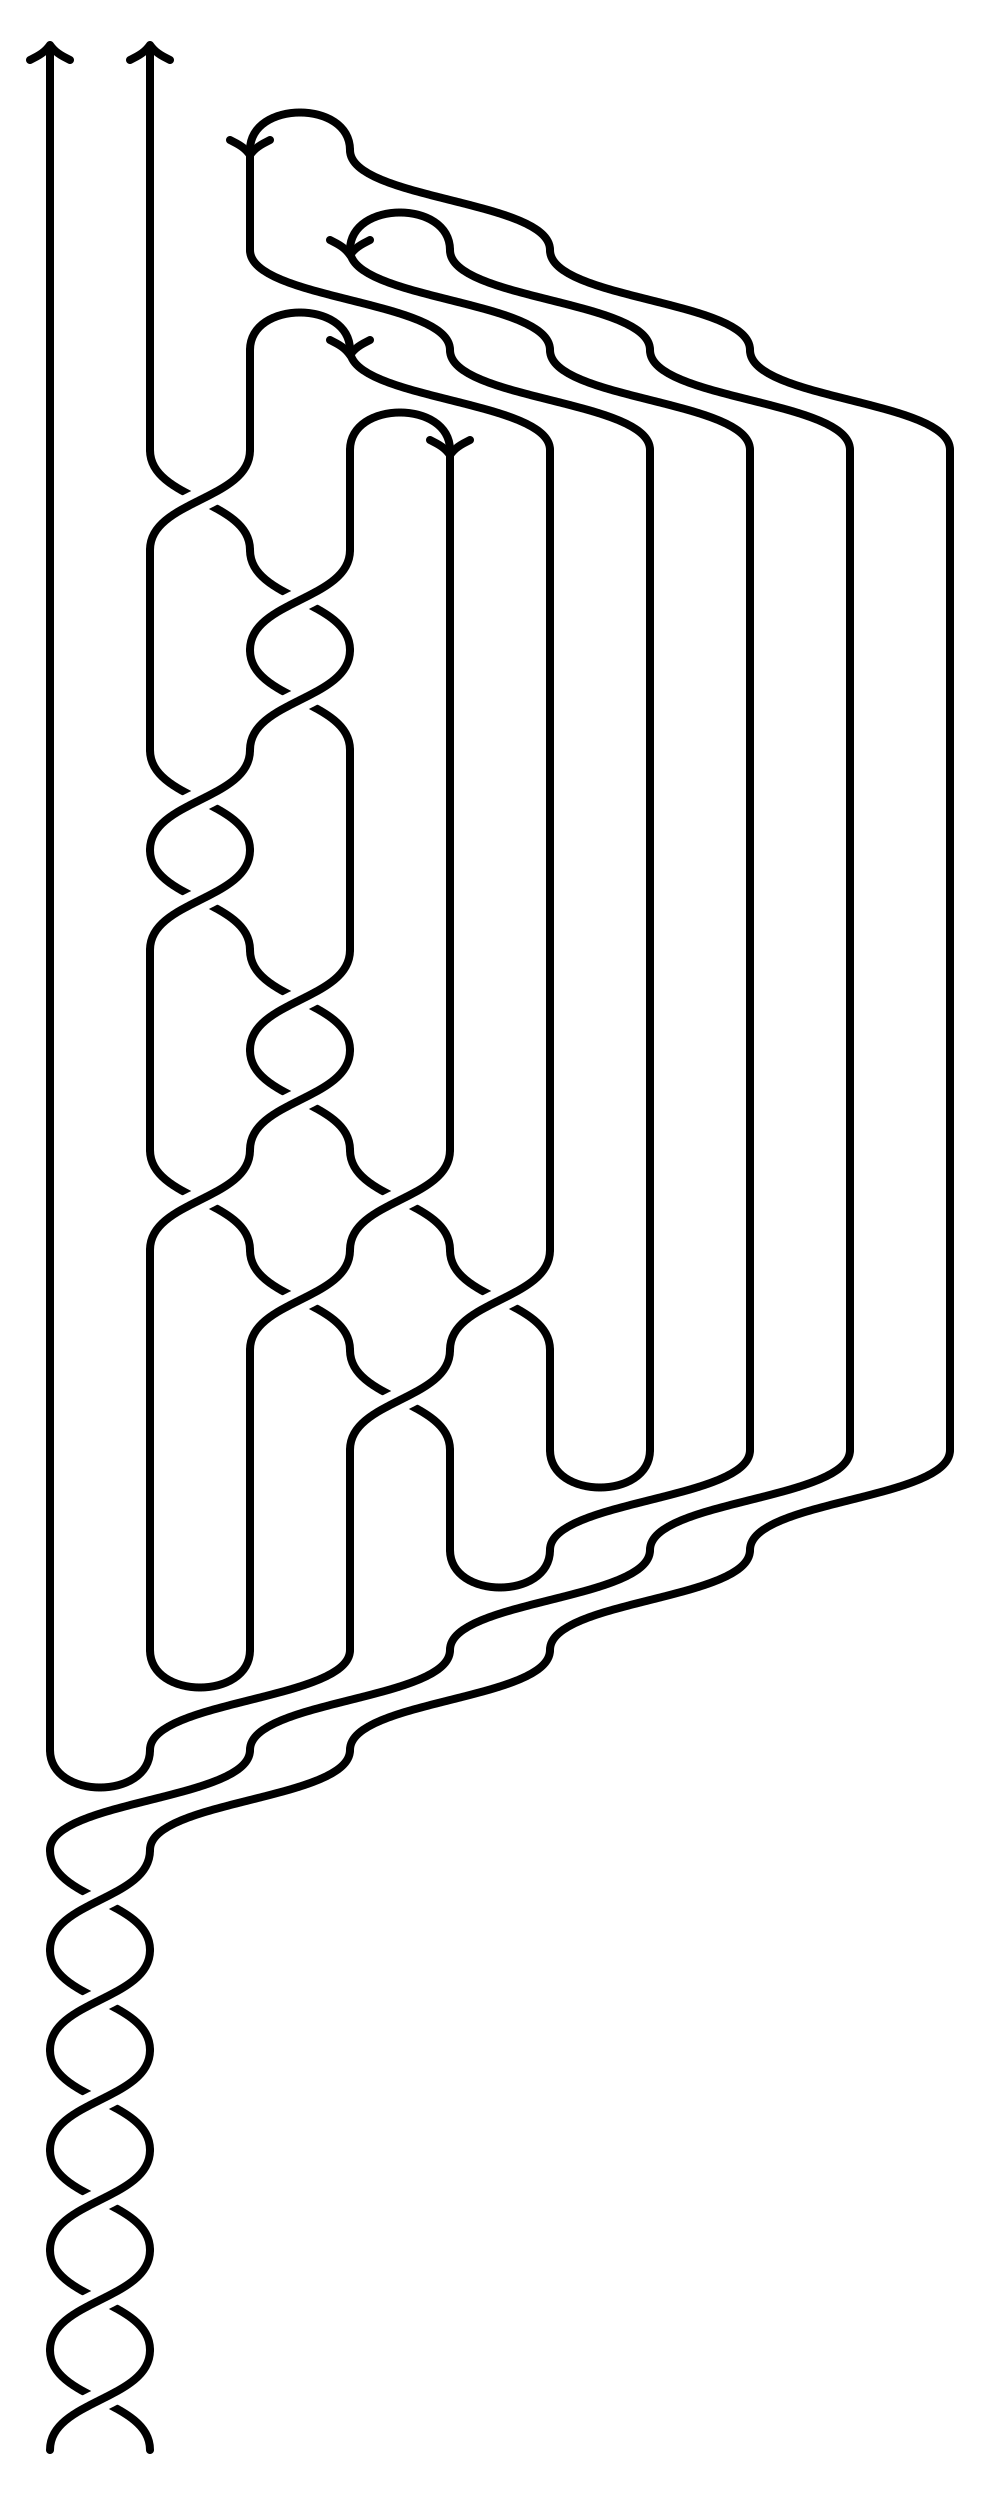
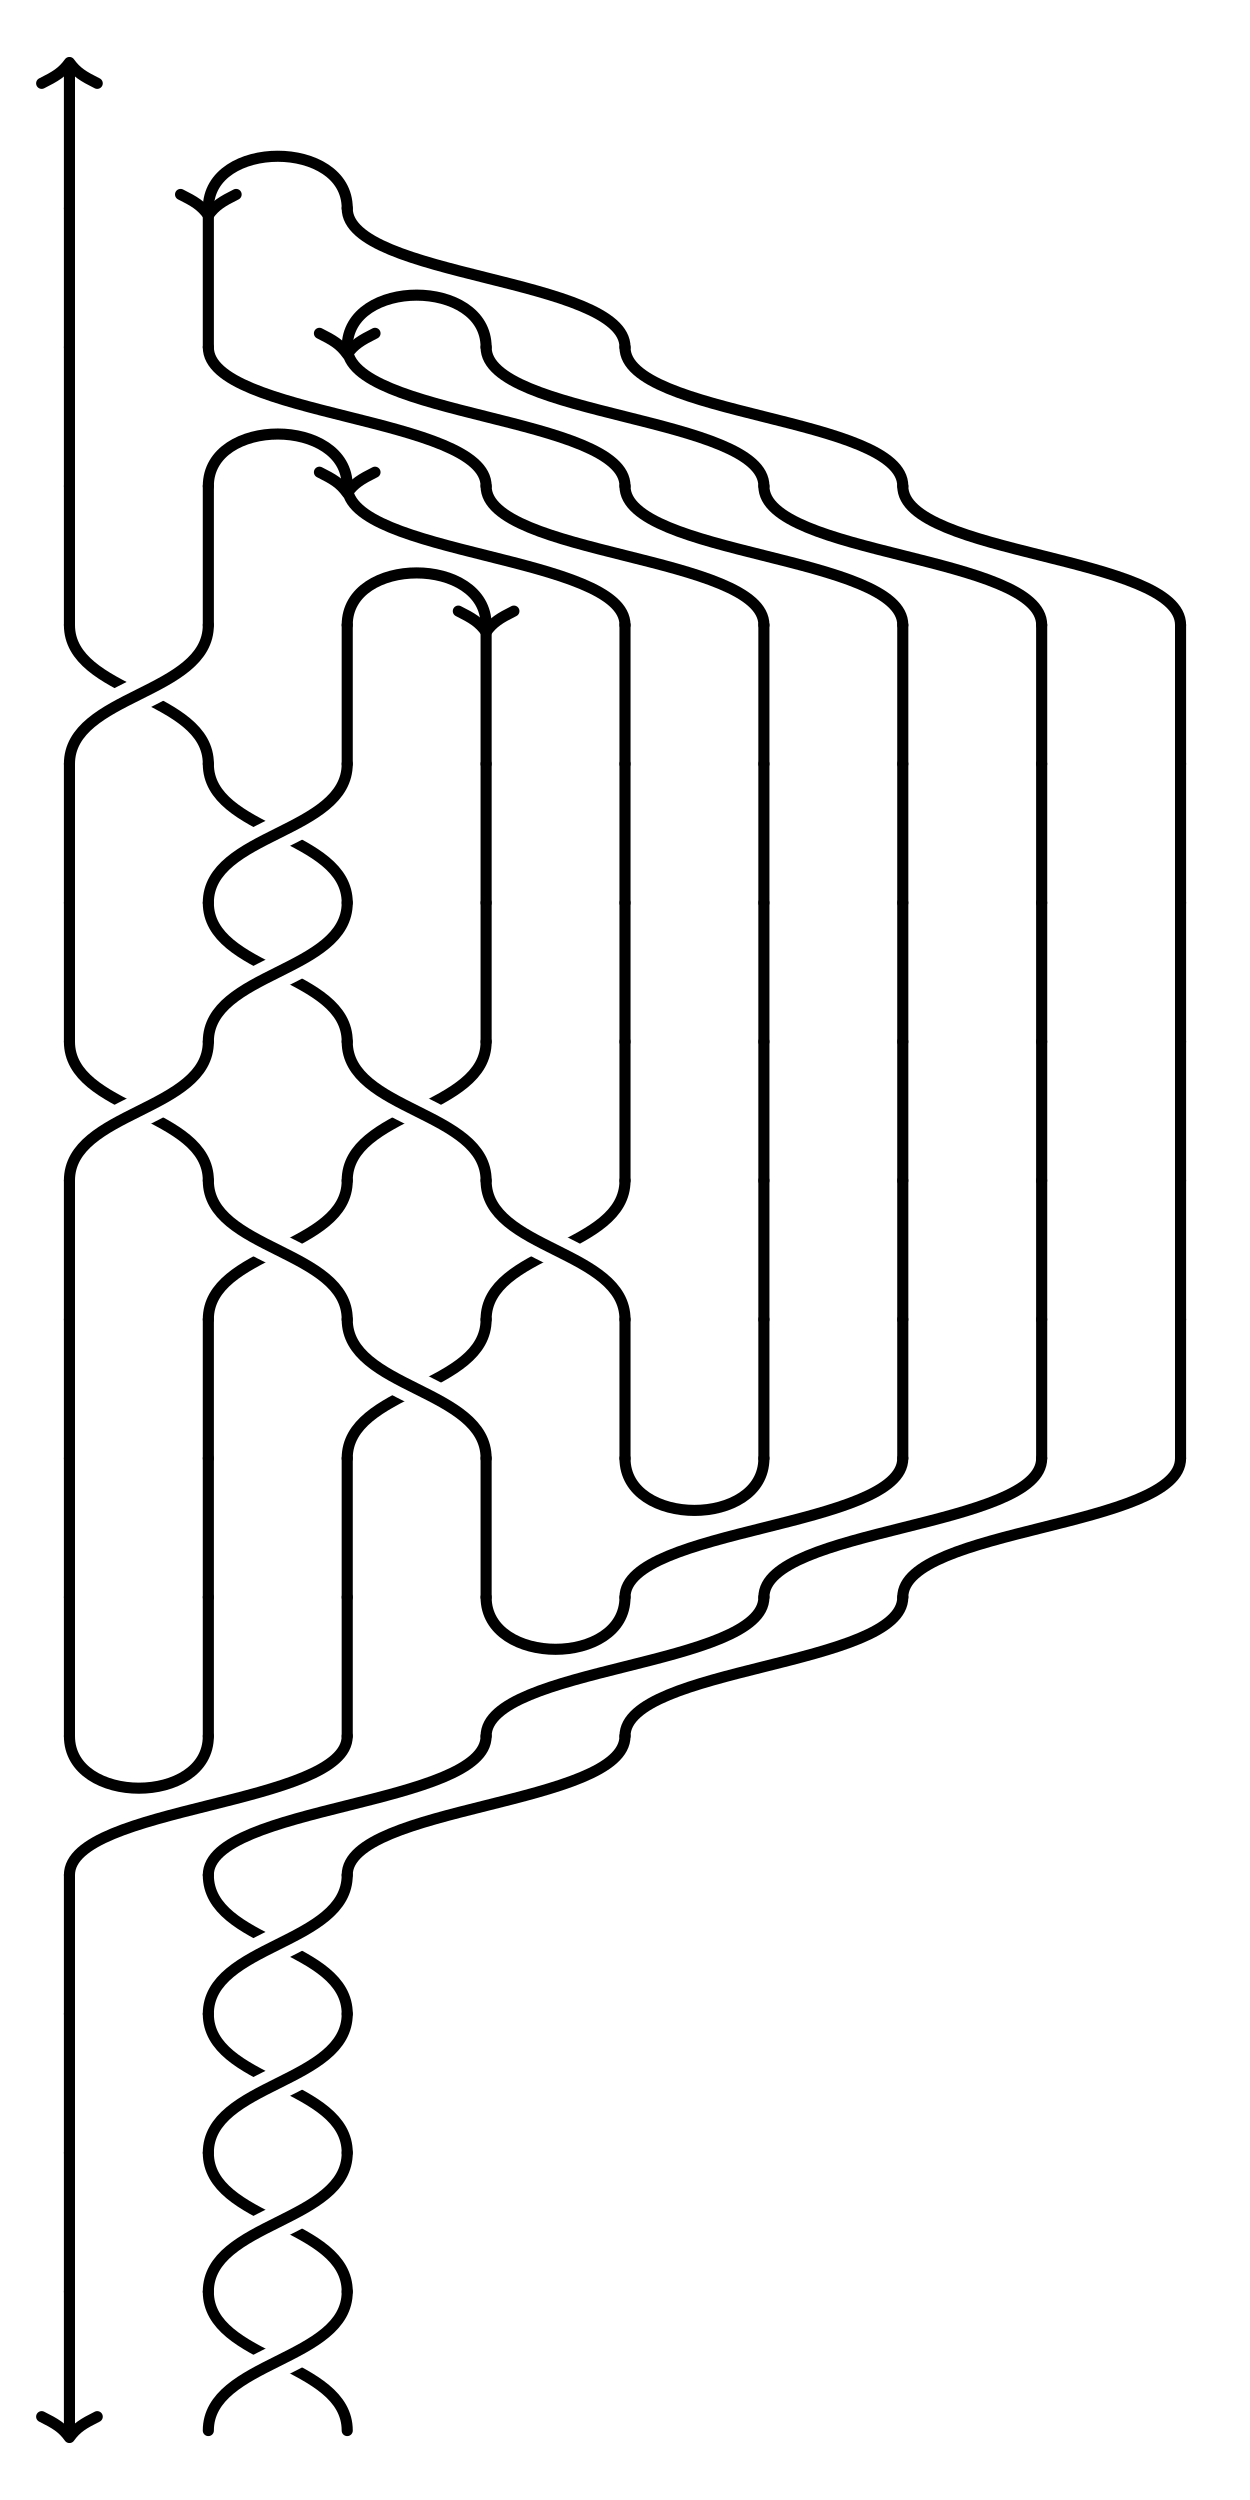
- <svg xmlns="http://www.w3.org/2000/svg" height="2500" width="1000">
+ <svg xmlns="http://www.w3.org/2000/svg" height="1800" width="900">
  <rect x="0" y="0" width="100%" height="100%" style="fill:white" />
-   <path d="M 250 150 C 250 100, 350 100 350, 150" stroke="black" fill="none" stroke-width="8" stroke-linecap="round" />
+   <path d="M 150 150 C 150 100, 250 100 250, 150" stroke="black" fill="none" stroke-width="8" stroke-linecap="round" />
  <path d="M 50 50 C 50 100, 50 100 50, 150" stroke="black" fill="none" stroke-width="8" stroke-linecap="round" />
-   <path d="M 150 50 C 150 100, 150 100 150, 150" stroke="black" fill="none" stroke-width="8" stroke-linecap="round" />
-   <path d="M 350 250 C 350 200, 450 200 450, 250" stroke="black" fill="none" stroke-width="8" stroke-linecap="round" />
+   <path d="M 250 250 C 250 200, 350 200 350, 250" stroke="black" fill="none" stroke-width="8" stroke-linecap="round" />
  <path d="M 50 150 C 50 200, 50 200 50, 250" stroke="black" fill="none" stroke-width="8" stroke-linecap="round" />
  <path d="M 150 150 C 150 200, 150 200 150, 250" stroke="black" fill="none" stroke-width="8" stroke-linecap="round" />
-   <path d="M 250 150 C 250 200, 250 200 250, 250" stroke="black" fill="none" stroke-width="8" stroke-linecap="round" />
-   <path d="M 350 150 C 350 200, 550 200 550, 250" stroke="black" fill="none" stroke-width="8" stroke-linecap="round" />
-   <path d="M 250 350 C 250 300, 350 300 350, 350" stroke="black" fill="none" stroke-width="8" stroke-linecap="round" />
+   <path d="M 250 150 C 250 200, 450 200 450, 250" stroke="black" fill="none" stroke-width="8" stroke-linecap="round" />
+   <path d="M 150 350 C 150 300, 250 300 250, 350" stroke="black" fill="none" stroke-width="8" stroke-linecap="round" />
  <path d="M 50 250 C 50 300, 50 300 50, 350" stroke="black" fill="none" stroke-width="8" stroke-linecap="round" />
-   <path d="M 150 250 C 150 300, 150 300 150, 350" stroke="black" fill="none" stroke-width="8" stroke-linecap="round" />
+   <path d="M 150 250 C 150 300, 350 300 350, 350" stroke="black" fill="none" stroke-width="8" stroke-linecap="round" />
  <path d="M 250 250 C 250 300, 450 300 450, 350" stroke="black" fill="none" stroke-width="8" stroke-linecap="round" />
  <path d="M 350 250 C 350 300, 550 300 550, 350" stroke="black" fill="none" stroke-width="8" stroke-linecap="round" />
  <path d="M 450 250 C 450 300, 650 300 650, 350" stroke="black" fill="none" stroke-width="8" stroke-linecap="round" />
-   <path d="M 550 250 C 550 300, 750 300 750, 350" stroke="black" fill="none" stroke-width="8" stroke-linecap="round" />
-   <path d="M 350 450 C 350 400, 450 400 450, 450" stroke="black" fill="none" stroke-width="8" stroke-linecap="round" />
+   <path d="M 250 450 C 250 400, 350 400 350, 450" stroke="black" fill="none" stroke-width="8" stroke-linecap="round" />
  <path d="M 50 350 C 50 400, 50 400 50, 450" stroke="black" fill="none" stroke-width="8" stroke-linecap="round" />
  <path d="M 150 350 C 150 400, 150 400 150, 450" stroke="black" fill="none" stroke-width="8" stroke-linecap="round" />
-   <path d="M 250 350 C 250 400, 250 400 250, 450" stroke="black" fill="none" stroke-width="8" stroke-linecap="round" />
+   <path d="M 250 350 C 250 400, 450 400 450, 450" stroke="black" fill="none" stroke-width="8" stroke-linecap="round" />
  <path d="M 350 350 C 350 400, 550 400 550, 450" stroke="black" fill="none" stroke-width="8" stroke-linecap="round" />
  <path d="M 450 350 C 450 400, 650 400 650, 450" stroke="black" fill="none" stroke-width="8" stroke-linecap="round" />
  <path d="M 550 350 C 550 400, 750 400 750, 450" stroke="black" fill="none" stroke-width="8" stroke-linecap="round" />
  <path d="M 650 350 C 650 400, 850 400 850, 450" stroke="black" fill="none" stroke-width="8" stroke-linecap="round" />
-   <path d="M 750 350 C 750 400, 950 400 950, 450" stroke="black" fill="none" stroke-width="8" stroke-linecap="round" />
-   <mask id="mask-1-5">
+   <mask id="mask-0-5">
    <rect height="100%" width="100%" fill="white" />
-     <path d="M 150 550 C 150 500, 250 500 250, 450" stroke="black" fill="none" stroke-width="24" />
+     <path d="M 50 550 C 50 500, 150 500 150, 450" stroke="black" fill="none" stroke-width="24" />
  </mask>
-   <path d="M 250 550 C 250 500, 150 500 150, 450" stroke="black" fill="none" stroke-width="8" stroke-linecap="round" mask="url(#mask-1-5)" />
-   <path d="M 150 550 C 150 500, 250 500 250, 450" stroke="black" fill="none" stroke-width="8" stroke-linecap="round" />
-   <path d="M 50 450 C 50 500, 50 500 50, 550" stroke="black" fill="none" stroke-width="8" stroke-linecap="round" />
+   <path d="M 150 550 C 150 500, 50 500 50, 450" stroke="black" fill="none" stroke-width="8" stroke-linecap="round" mask="url(#mask-0-5)" />
+   <path d="M 50 550 C 50 500, 150 500 150, 450" stroke="black" fill="none" stroke-width="8" stroke-linecap="round" />
+   <path d="M 250 450 C 250 500, 250 500 250, 550" stroke="black" fill="none" stroke-width="8" stroke-linecap="round" />
  <path d="M 350 450 C 350 500, 350 500 350, 550" stroke="black" fill="none" stroke-width="8" stroke-linecap="round" />
  <path d="M 450 450 C 450 500, 450 500 450, 550" stroke="black" fill="none" stroke-width="8" stroke-linecap="round" />
  <path d="M 550 450 C 550 500, 550 500 550, 550" stroke="black" fill="none" stroke-width="8" stroke-linecap="round" />
  <path d="M 650 450 C 650 500, 650 500 650, 550" stroke="black" fill="none" stroke-width="8" stroke-linecap="round" />
  <path d="M 750 450 C 750 500, 750 500 750, 550" stroke="black" fill="none" stroke-width="8" stroke-linecap="round" />
  <path d="M 850 450 C 850 500, 850 500 850, 550" stroke="black" fill="none" stroke-width="8" stroke-linecap="round" />
-   <path d="M 950 450 C 950 500, 950 500 950, 550" stroke="black" fill="none" stroke-width="8" stroke-linecap="round" />
-   <mask id="mask-2-6">
+   <mask id="mask-1-6">
    <rect height="100%" width="100%" fill="white" />
-     <path d="M 250 650 C 250 600, 350 600 350, 550" stroke="black" fill="none" stroke-width="24" />
+     <path d="M 150 650 C 150 600, 250 600 250, 550" stroke="black" fill="none" stroke-width="24" />
  </mask>
-   <path d="M 350 650 C 350 600, 250 600 250, 550" stroke="black" fill="none" stroke-width="8" stroke-linecap="round" mask="url(#mask-2-6)" />
-   <path d="M 250 650 C 250 600, 350 600 350, 550" stroke="black" fill="none" stroke-width="8" stroke-linecap="round" />
+   <path d="M 250 650 C 250 600, 150 600 150, 550" stroke="black" fill="none" stroke-width="8" stroke-linecap="round" mask="url(#mask-1-6)" />
+   <path d="M 150 650 C 150 600, 250 600 250, 550" stroke="black" fill="none" stroke-width="8" stroke-linecap="round" />
  <path d="M 50 550 C 50 600, 50 600 50, 650" stroke="black" fill="none" stroke-width="8" stroke-linecap="round" />
-   <path d="M 150 550 C 150 600, 150 600 150, 650" stroke="black" fill="none" stroke-width="8" stroke-linecap="round" />
+   <path d="M 350 550 C 350 600, 350 600 350, 650" stroke="black" fill="none" stroke-width="8" stroke-linecap="round" />
  <path d="M 450 550 C 450 600, 450 600 450, 650" stroke="black" fill="none" stroke-width="8" stroke-linecap="round" />
  <path d="M 550 550 C 550 600, 550 600 550, 650" stroke="black" fill="none" stroke-width="8" stroke-linecap="round" />
  <path d="M 650 550 C 650 600, 650 600 650, 650" stroke="black" fill="none" stroke-width="8" stroke-linecap="round" />
  <path d="M 750 550 C 750 600, 750 600 750, 650" stroke="black" fill="none" stroke-width="8" stroke-linecap="round" />
  <path d="M 850 550 C 850 600, 850 600 850, 650" stroke="black" fill="none" stroke-width="8" stroke-linecap="round" />
-   <path d="M 950 550 C 950 600, 950 600 950, 650" stroke="black" fill="none" stroke-width="8" stroke-linecap="round" />
-   <mask id="mask-2-7">
+   <mask id="mask-1-7">
    <rect height="100%" width="100%" fill="white" />
-     <path d="M 250 750 C 250 700, 350 700 350, 650" stroke="black" fill="none" stroke-width="24" />
+     <path d="M 150 750 C 150 700, 250 700 250, 650" stroke="black" fill="none" stroke-width="24" />
  </mask>
-   <path d="M 350 750 C 350 700, 250 700 250, 650" stroke="black" fill="none" stroke-width="8" stroke-linecap="round" mask="url(#mask-2-7)" />
-   <path d="M 250 750 C 250 700, 350 700 350, 650" stroke="black" fill="none" stroke-width="8" stroke-linecap="round" />
+   <path d="M 250 750 C 250 700, 150 700 150, 650" stroke="black" fill="none" stroke-width="8" stroke-linecap="round" mask="url(#mask-1-7)" />
+   <path d="M 150 750 C 150 700, 250 700 250, 650" stroke="black" fill="none" stroke-width="8" stroke-linecap="round" />
  <path d="M 50 650 C 50 700, 50 700 50, 750" stroke="black" fill="none" stroke-width="8" stroke-linecap="round" />
-   <path d="M 150 650 C 150 700, 150 700 150, 750" stroke="black" fill="none" stroke-width="8" stroke-linecap="round" />
+   <path d="M 350 650 C 350 700, 350 700 350, 750" stroke="black" fill="none" stroke-width="8" stroke-linecap="round" />
  <path d="M 450 650 C 450 700, 450 700 450, 750" stroke="black" fill="none" stroke-width="8" stroke-linecap="round" />
  <path d="M 550 650 C 550 700, 550 700 550, 750" stroke="black" fill="none" stroke-width="8" stroke-linecap="round" />
  <path d="M 650 650 C 650 700, 650 700 650, 750" stroke="black" fill="none" stroke-width="8" stroke-linecap="round" />
  <path d="M 750 650 C 750 700, 750 700 750, 750" stroke="black" fill="none" stroke-width="8" stroke-linecap="round" />
  <path d="M 850 650 C 850 700, 850 700 850, 750" stroke="black" fill="none" stroke-width="8" stroke-linecap="round" />
-   <path d="M 950 650 C 950 700, 950 700 950, 750" stroke="black" fill="none" stroke-width="8" stroke-linecap="round" />
-   <mask id="mask-1-8">
+   <mask id="mask-0-8">
    <rect height="100%" width="100%" fill="white" />
-     <path d="M 150 850 C 150 800, 250 800 250, 750" stroke="black" fill="none" stroke-width="24" />
+     <path d="M 50 850 C 50 800, 150 800 150, 750" stroke="black" fill="none" stroke-width="24" />
  </mask>
-   <path d="M 250 850 C 250 800, 150 800 150, 750" stroke="black" fill="none" stroke-width="8" stroke-linecap="round" mask="url(#mask-1-8)" />
-   <path d="M 150 850 C 150 800, 250 800 250, 750" stroke="black" fill="none" stroke-width="8" stroke-linecap="round" />
-   <path d="M 50 750 C 50 800, 50 800 50, 850" stroke="black" fill="none" stroke-width="8" stroke-linecap="round" />
-   <path d="M 350 750 C 350 800, 350 800 350, 850" stroke="black" fill="none" stroke-width="8" stroke-linecap="round" />
+   <path d="M 150 850 C 150 800, 50 800 50, 750" stroke="black" fill="none" stroke-width="8" stroke-linecap="round" mask="url(#mask-0-8)" />
+   <path d="M 50 850 C 50 800, 150 800 150, 750" stroke="black" fill="none" stroke-width="8" stroke-linecap="round" />
+   <mask id="mask-2-8">
+     <rect height="100%" width="100%" fill="white" />
+     <path d="M 250 750 C 250 800, 350 800 350, 850" stroke="black" fill="none" stroke-width="24" />
+   </mask>
+   <path d="M 350 750 C 350 800, 250 800 250, 850" stroke="black" fill="none" stroke-width="8" stroke-linecap="round" mask="url(#mask-2-8)" />
+   <path d="M 250 750 C 250 800, 350 800 350, 850" stroke="black" fill="none" stroke-width="8" stroke-linecap="round" />
  <path d="M 450 750 C 450 800, 450 800 450, 850" stroke="black" fill="none" stroke-width="8" stroke-linecap="round" />
  <path d="M 550 750 C 550 800, 550 800 550, 850" stroke="black" fill="none" stroke-width="8" stroke-linecap="round" />
  <path d="M 650 750 C 650 800, 650 800 650, 850" stroke="black" fill="none" stroke-width="8" stroke-linecap="round" />
  <path d="M 750 750 C 750 800, 750 800 750, 850" stroke="black" fill="none" stroke-width="8" stroke-linecap="round" />
  <path d="M 850 750 C 850 800, 850 800 850, 850" stroke="black" fill="none" stroke-width="8" stroke-linecap="round" />
-   <path d="M 950 750 C 950 800, 950 800 950, 850" stroke="black" fill="none" stroke-width="8" stroke-linecap="round" />
  <mask id="mask-1-9">
    <rect height="100%" width="100%" fill="white" />
-     <path d="M 150 950 C 150 900, 250 900 250, 850" stroke="black" fill="none" stroke-width="24" />
+     <path d="M 150 850 C 150 900, 250 900 250, 950" stroke="black" fill="none" stroke-width="24" />
  </mask>
-   <path d="M 250 950 C 250 900, 150 900 150, 850" stroke="black" fill="none" stroke-width="8" stroke-linecap="round" mask="url(#mask-1-9)" />
-   <path d="M 150 950 C 150 900, 250 900 250, 850" stroke="black" fill="none" stroke-width="8" stroke-linecap="round" />
+   <path d="M 250 850 C 250 900, 150 900 150, 950" stroke="black" fill="none" stroke-width="8" stroke-linecap="round" mask="url(#mask-1-9)" />
+   <path d="M 150 850 C 150 900, 250 900 250, 950" stroke="black" fill="none" stroke-width="8" stroke-linecap="round" />
+   <mask id="mask-3-9">
+     <rect height="100%" width="100%" fill="white" />
+     <path d="M 350 850 C 350 900, 450 900 450, 950" stroke="black" fill="none" stroke-width="24" />
+   </mask>
+   <path d="M 450 850 C 450 900, 350 900 350, 950" stroke="black" fill="none" stroke-width="8" stroke-linecap="round" mask="url(#mask-3-9)" />
+   <path d="M 350 850 C 350 900, 450 900 450, 950" stroke="black" fill="none" stroke-width="8" stroke-linecap="round" />
  <path d="M 50 850 C 50 900, 50 900 50, 950" stroke="black" fill="none" stroke-width="8" stroke-linecap="round" />
-   <path d="M 350 850 C 350 900, 350 900 350, 950" stroke="black" fill="none" stroke-width="8" stroke-linecap="round" />
-   <path d="M 450 850 C 450 900, 450 900 450, 950" stroke="black" fill="none" stroke-width="8" stroke-linecap="round" />
  <path d="M 550 850 C 550 900, 550 900 550, 950" stroke="black" fill="none" stroke-width="8" stroke-linecap="round" />
  <path d="M 650 850 C 650 900, 650 900 650, 950" stroke="black" fill="none" stroke-width="8" stroke-linecap="round" />
  <path d="M 750 850 C 750 900, 750 900 750, 950" stroke="black" fill="none" stroke-width="8" stroke-linecap="round" />
  <path d="M 850 850 C 850 900, 850 900 850, 950" stroke="black" fill="none" stroke-width="8" stroke-linecap="round" />
-   <path d="M 950 850 C 950 900, 950 900 950, 950" stroke="black" fill="none" stroke-width="8" stroke-linecap="round" />
  <mask id="mask-2-10">
    <rect height="100%" width="100%" fill="white" />
-     <path d="M 250 1050 C 250 1000, 350 1000 350, 950" stroke="black" fill="none" stroke-width="24" />
+     <path d="M 250 950 C 250 1000, 350 1000 350, 1050" stroke="black" fill="none" stroke-width="24" />
  </mask>
-   <path d="M 350 1050 C 350 1000, 250 1000 250, 950" stroke="black" fill="none" stroke-width="8" stroke-linecap="round" mask="url(#mask-2-10)" />
-   <path d="M 250 1050 C 250 1000, 350 1000 350, 950" stroke="black" fill="none" stroke-width="8" stroke-linecap="round" />
+   <path d="M 350 950 C 350 1000, 250 1000 250, 1050" stroke="black" fill="none" stroke-width="8" stroke-linecap="round" mask="url(#mask-2-10)" />
+   <path d="M 250 950 C 250 1000, 350 1000 350, 1050" stroke="black" fill="none" stroke-width="8" stroke-linecap="round" />
  <path d="M 50 950 C 50 1000, 50 1000 50, 1050" stroke="black" fill="none" stroke-width="8" stroke-linecap="round" />
  <path d="M 150 950 C 150 1000, 150 1000 150, 1050" stroke="black" fill="none" stroke-width="8" stroke-linecap="round" />
  <path d="M 450 950 C 450 1000, 450 1000 450, 1050" stroke="black" fill="none" stroke-width="8" stroke-linecap="round" />
  <path d="M 550 950 C 550 1000, 550 1000 550, 1050" stroke="black" fill="none" stroke-width="8" stroke-linecap="round" />
  <path d="M 650 950 C 650 1000, 650 1000 650, 1050" stroke="black" fill="none" stroke-width="8" stroke-linecap="round" />
  <path d="M 750 950 C 750 1000, 750 1000 750, 1050" stroke="black" fill="none" stroke-width="8" stroke-linecap="round" />
  <path d="M 850 950 C 850 1000, 850 1000 850, 1050" stroke="black" fill="none" stroke-width="8" stroke-linecap="round" />
-   <path d="M 950 950 C 950 1000, 950 1000 950, 1050" stroke="black" fill="none" stroke-width="8" stroke-linecap="round" />
-   <mask id="mask-2-11">
-     <rect height="100%" width="100%" fill="white" />
-     <path d="M 250 1150 C 250 1100, 350 1100 350, 1050" stroke="black" fill="none" stroke-width="24" />
-   </mask>
-   <path d="M 350 1150 C 350 1100, 250 1100 250, 1050" stroke="black" fill="none" stroke-width="8" stroke-linecap="round" mask="url(#mask-2-11)" />
-   <path d="M 250 1150 C 250 1100, 350 1100 350, 1050" stroke="black" fill="none" stroke-width="8" stroke-linecap="round" />
+   <path d="M 450 1050 C 450 1100, 550 1100 550, 1050" stroke="black" fill="none" stroke-width="8" stroke-linecap="round" />
  <path d="M 50 1050 C 50 1100, 50 1100 50, 1150" stroke="black" fill="none" stroke-width="8" stroke-linecap="round" />
  <path d="M 150 1050 C 150 1100, 150 1100 150, 1150" stroke="black" fill="none" stroke-width="8" stroke-linecap="round" />
-   <path d="M 450 1050 C 450 1100, 450 1100 450, 1150" stroke="black" fill="none" stroke-width="8" stroke-linecap="round" />
-   <path d="M 550 1050 C 550 1100, 550 1100 550, 1150" stroke="black" fill="none" stroke-width="8" stroke-linecap="round" />
-   <path d="M 650 1050 C 650 1100, 650 1100 650, 1150" stroke="black" fill="none" stroke-width="8" stroke-linecap="round" />
-   <path d="M 750 1050 C 750 1100, 750 1100 750, 1150" stroke="black" fill="none" stroke-width="8" stroke-linecap="round" />
-   <path d="M 850 1050 C 850 1100, 850 1100 850, 1150" stroke="black" fill="none" stroke-width="8" stroke-linecap="round" />
-   <path d="M 950 1050 C 950 1100, 950 1100 950, 1150" stroke="black" fill="none" stroke-width="8" stroke-linecap="round" />
-   <mask id="mask-1-12">
+   <path d="M 250 1050 C 250 1100, 250 1100 250, 1150" stroke="black" fill="none" stroke-width="8" stroke-linecap="round" />
+   <path d="M 350 1050 C 350 1100, 350 1100 350, 1150" stroke="black" fill="none" stroke-width="8" stroke-linecap="round" />
+   <path d="M 650 1050 C 650 1100, 450 1100 450, 1150" stroke="black" fill="none" stroke-width="8" stroke-linecap="round" />
+   <path d="M 750 1050 C 750 1100, 550 1100 550, 1150" stroke="black" fill="none" stroke-width="8" stroke-linecap="round" />
+   <path d="M 850 1050 C 850 1100, 650 1100 650, 1150" stroke="black" fill="none" stroke-width="8" stroke-linecap="round" />
+   <path d="M 350 1150 C 350 1200, 450 1200 450, 1150" stroke="black" fill="none" stroke-width="8" stroke-linecap="round" />
+   <path d="M 50 1150 C 50 1200, 50 1200 50, 1250" stroke="black" fill="none" stroke-width="8" stroke-linecap="round" />
+   <path d="M 150 1150 C 150 1200, 150 1200 150, 1250" stroke="black" fill="none" stroke-width="8" stroke-linecap="round" />
+   <path d="M 250 1150 C 250 1200, 250 1200 250, 1250" stroke="black" fill="none" stroke-width="8" stroke-linecap="round" />
+   <path d="M 550 1150 C 550 1200, 350 1200 350, 1250" stroke="black" fill="none" stroke-width="8" stroke-linecap="round" />
+   <path d="M 650 1150 C 650 1200, 450 1200 450, 1250" stroke="black" fill="none" stroke-width="8" stroke-linecap="round" />
+   <path d="M 50 1250 C 50 1300, 150 1300 150, 1250" stroke="black" fill="none" stroke-width="8" stroke-linecap="round" />
+   <path d="M 250 1250 C 250 1300, 50 1300 50, 1350" stroke="black" fill="none" stroke-width="8" stroke-linecap="round" />
+   <path d="M 350 1250 C 350 1300, 150 1300 150, 1350" stroke="black" fill="none" stroke-width="8" stroke-linecap="round" />
+   <path d="M 450 1250 C 450 1300, 250 1300 250, 1350" stroke="black" fill="none" stroke-width="8" stroke-linecap="round" />
+   <mask id="mask-1-14">
    <rect height="100%" width="100%" fill="white" />
-     <path d="M 150 1250 C 150 1200, 250 1200 250, 1150" stroke="black" fill="none" stroke-width="24" />
+     <path d="M 150 1450 C 150 1400, 250 1400 250, 1350" stroke="black" fill="none" stroke-width="24" />
  </mask>
-   <path d="M 250 1250 C 250 1200, 150 1200 150, 1150" stroke="black" fill="none" stroke-width="8" stroke-linecap="round" mask="url(#mask-1-12)" />
-   <path d="M 150 1250 C 150 1200, 250 1200 250, 1150" stroke="black" fill="none" stroke-width="8" stroke-linecap="round" />
-   <mask id="mask-3-12">
+   <path d="M 250 1450 C 250 1400, 150 1400 150, 1350" stroke="black" fill="none" stroke-width="8" stroke-linecap="round" mask="url(#mask-1-14)" />
+   <path d="M 150 1450 C 150 1400, 250 1400 250, 1350" stroke="black" fill="none" stroke-width="8" stroke-linecap="round" />
+   <path d="M 50 1350 C 50 1400, 50 1400 50, 1450" stroke="black" fill="none" stroke-width="8" stroke-linecap="round" />
+   <mask id="mask-1-15">
    <rect height="100%" width="100%" fill="white" />
-     <path d="M 350 1250 C 350 1200, 450 1200 450, 1150" stroke="black" fill="none" stroke-width="24" />
+     <path d="M 150 1550 C 150 1500, 250 1500 250, 1450" stroke="black" fill="none" stroke-width="24" />
  </mask>
-   <path d="M 450 1250 C 450 1200, 350 1200 350, 1150" stroke="black" fill="none" stroke-width="8" stroke-linecap="round" mask="url(#mask-3-12)" />
-   <path d="M 350 1250 C 350 1200, 450 1200 450, 1150" stroke="black" fill="none" stroke-width="8" stroke-linecap="round" />
-   <path d="M 50 1150 C 50 1200, 50 1200 50, 1250" stroke="black" fill="none" stroke-width="8" stroke-linecap="round" />
-   <path d="M 550 1150 C 550 1200, 550 1200 550, 1250" stroke="black" fill="none" stroke-width="8" stroke-linecap="round" />
-   <path d="M 650 1150 C 650 1200, 650 1200 650, 1250" stroke="black" fill="none" stroke-width="8" stroke-linecap="round" />
-   <path d="M 750 1150 C 750 1200, 750 1200 750, 1250" stroke="black" fill="none" stroke-width="8" stroke-linecap="round" />
-   <path d="M 850 1150 C 850 1200, 850 1200 850, 1250" stroke="black" fill="none" stroke-width="8" stroke-linecap="round" />
-   <path d="M 950 1150 C 950 1200, 950 1200 950, 1250" stroke="black" fill="none" stroke-width="8" stroke-linecap="round" />
-   <mask id="mask-2-13">
+   <path d="M 250 1550 C 250 1500, 150 1500 150, 1450" stroke="black" fill="none" stroke-width="8" stroke-linecap="round" mask="url(#mask-1-15)" />
+   <path d="M 150 1550 C 150 1500, 250 1500 250, 1450" stroke="black" fill="none" stroke-width="8" stroke-linecap="round" />
+   <path d="M 50 1450 C 50 1500, 50 1500 50, 1550" stroke="black" fill="none" stroke-width="8" stroke-linecap="round" />
+   <mask id="mask-1-16">
    <rect height="100%" width="100%" fill="white" />
-     <path d="M 250 1350 C 250 1300, 350 1300 350, 1250" stroke="black" fill="none" stroke-width="24" />
+     <path d="M 150 1650 C 150 1600, 250 1600 250, 1550" stroke="black" fill="none" stroke-width="24" />
  </mask>
-   <path d="M 350 1350 C 350 1300, 250 1300 250, 1250" stroke="black" fill="none" stroke-width="8" stroke-linecap="round" mask="url(#mask-2-13)" />
-   <path d="M 250 1350 C 250 1300, 350 1300 350, 1250" stroke="black" fill="none" stroke-width="8" stroke-linecap="round" />
-   <mask id="mask-4-13">
+   <path d="M 250 1650 C 250 1600, 150 1600 150, 1550" stroke="black" fill="none" stroke-width="8" stroke-linecap="round" mask="url(#mask-1-16)" />
+   <path d="M 150 1650 C 150 1600, 250 1600 250, 1550" stroke="black" fill="none" stroke-width="8" stroke-linecap="round" />
+   <path d="M 50 1550 C 50 1600, 50 1600 50, 1650" stroke="black" fill="none" stroke-width="8" stroke-linecap="round" />
+   <mask id="mask-1-17">
    <rect height="100%" width="100%" fill="white" />
-     <path d="M 450 1350 C 450 1300, 550 1300 550, 1250" stroke="black" fill="none" stroke-width="24" />
+     <path d="M 150 1750 C 150 1700, 250 1700 250, 1650" stroke="black" fill="none" stroke-width="24" />
  </mask>
-   <path d="M 550 1350 C 550 1300, 450 1300 450, 1250" stroke="black" fill="none" stroke-width="8" stroke-linecap="round" mask="url(#mask-4-13)" />
-   <path d="M 450 1350 C 450 1300, 550 1300 550, 1250" stroke="black" fill="none" stroke-width="8" stroke-linecap="round" />
-   <path d="M 50 1250 C 50 1300, 50 1300 50, 1350" stroke="black" fill="none" stroke-width="8" stroke-linecap="round" />
-   <path d="M 150 1250 C 150 1300, 150 1300 150, 1350" stroke="black" fill="none" stroke-width="8" stroke-linecap="round" />
-   <path d="M 650 1250 C 650 1300, 650 1300 650, 1350" stroke="black" fill="none" stroke-width="8" stroke-linecap="round" />
-   <path d="M 750 1250 C 750 1300, 750 1300 750, 1350" stroke="black" fill="none" stroke-width="8" stroke-linecap="round" />
-   <path d="M 850 1250 C 850 1300, 850 1300 850, 1350" stroke="black" fill="none" stroke-width="8" stroke-linecap="round" />
-   <path d="M 950 1250 C 950 1300, 950 1300 950, 1350" stroke="black" fill="none" stroke-width="8" stroke-linecap="round" />
-   <mask id="mask-3-14">
-     <rect height="100%" width="100%" fill="white" />
-     <path d="M 350 1450 C 350 1400, 450 1400 450, 1350" stroke="black" fill="none" stroke-width="24" />
-   </mask>
-   <path d="M 450 1450 C 450 1400, 350 1400 350, 1350" stroke="black" fill="none" stroke-width="8" stroke-linecap="round" mask="url(#mask-3-14)" />
-   <path d="M 350 1450 C 350 1400, 450 1400 450, 1350" stroke="black" fill="none" stroke-width="8" stroke-linecap="round" />
-   <path d="M 50 1350 C 50 1400, 50 1400 50, 1450" stroke="black" fill="none" stroke-width="8" stroke-linecap="round" />
-   <path d="M 150 1350 C 150 1400, 150 1400 150, 1450" stroke="black" fill="none" stroke-width="8" stroke-linecap="round" />
-   <path d="M 250 1350 C 250 1400, 250 1400 250, 1450" stroke="black" fill="none" stroke-width="8" stroke-linecap="round" />
-   <path d="M 550 1350 C 550 1400, 550 1400 550, 1450" stroke="black" fill="none" stroke-width="8" stroke-linecap="round" />
-   <path d="M 650 1350 C 650 1400, 650 1400 650, 1450" stroke="black" fill="none" stroke-width="8" stroke-linecap="round" />
-   <path d="M 750 1350 C 750 1400, 750 1400 750, 1450" stroke="black" fill="none" stroke-width="8" stroke-linecap="round" />
-   <path d="M 850 1350 C 850 1400, 850 1400 850, 1450" stroke="black" fill="none" stroke-width="8" stroke-linecap="round" />
-   <path d="M 950 1350 C 950 1400, 950 1400 950, 1450" stroke="black" fill="none" stroke-width="8" stroke-linecap="round" />
-   <path d="M 550 1450 C 550 1500, 650 1500 650, 1450" stroke="black" fill="none" stroke-width="8" stroke-linecap="round" />
-   <path d="M 50 1450 C 50 1500, 50 1500 50, 1550" stroke="black" fill="none" stroke-width="8" stroke-linecap="round" />
-   <path d="M 150 1450 C 150 1500, 150 1500 150, 1550" stroke="black" fill="none" stroke-width="8" stroke-linecap="round" />
-   <path d="M 250 1450 C 250 1500, 250 1500 250, 1550" stroke="black" fill="none" stroke-width="8" stroke-linecap="round" />
-   <path d="M 350 1450 C 350 1500, 350 1500 350, 1550" stroke="black" fill="none" stroke-width="8" stroke-linecap="round" />
-   <path d="M 450 1450 C 450 1500, 450 1500 450, 1550" stroke="black" fill="none" stroke-width="8" stroke-linecap="round" />
-   <path d="M 750 1450 C 750 1500, 550 1500 550, 1550" stroke="black" fill="none" stroke-width="8" stroke-linecap="round" />
-   <path d="M 850 1450 C 850 1500, 650 1500 650, 1550" stroke="black" fill="none" stroke-width="8" stroke-linecap="round" />
-   <path d="M 950 1450 C 950 1500, 750 1500 750, 1550" stroke="black" fill="none" stroke-width="8" stroke-linecap="round" />
-   <path d="M 450 1550 C 450 1600, 550 1600 550, 1550" stroke="black" fill="none" stroke-width="8" stroke-linecap="round" />
-   <path d="M 50 1550 C 50 1600, 50 1600 50, 1650" stroke="black" fill="none" stroke-width="8" stroke-linecap="round" />
-   <path d="M 150 1550 C 150 1600, 150 1600 150, 1650" stroke="black" fill="none" stroke-width="8" stroke-linecap="round" />
-   <path d="M 250 1550 C 250 1600, 250 1600 250, 1650" stroke="black" fill="none" stroke-width="8" stroke-linecap="round" />
-   <path d="M 350 1550 C 350 1600, 350 1600 350, 1650" stroke="black" fill="none" stroke-width="8" stroke-linecap="round" />
-   <path d="M 650 1550 C 650 1600, 450 1600 450, 1650" stroke="black" fill="none" stroke-width="8" stroke-linecap="round" />
-   <path d="M 750 1550 C 750 1600, 550 1600 550, 1650" stroke="black" fill="none" stroke-width="8" stroke-linecap="round" />
-   <path d="M 150 1650 C 150 1700, 250 1700 250, 1650" stroke="black" fill="none" stroke-width="8" stroke-linecap="round" />
+   <path d="M 250 1750 C 250 1700, 150 1700 150, 1650" stroke="black" fill="none" stroke-width="8" stroke-linecap="round" mask="url(#mask-1-17)" />
+   <path d="M 150 1750 C 150 1700, 250 1700 250, 1650" stroke="black" fill="none" stroke-width="8" stroke-linecap="round" />
  <path d="M 50 1650 C 50 1700, 50 1700 50, 1750" stroke="black" fill="none" stroke-width="8" stroke-linecap="round" />
-   <path d="M 350 1650 C 350 1700, 150 1700 150, 1750" stroke="black" fill="none" stroke-width="8" stroke-linecap="round" />
-   <path d="M 450 1650 C 450 1700, 250 1700 250, 1750" stroke="black" fill="none" stroke-width="8" stroke-linecap="round" />
-   <path d="M 550 1650 C 550 1700, 350 1700 350, 1750" stroke="black" fill="none" stroke-width="8" stroke-linecap="round" />
-   <path d="M 50 1750 C 50 1800, 150 1800 150, 1750" stroke="black" fill="none" stroke-width="8" stroke-linecap="round" />
-   <path d="M 250 1750 C 250 1800, 50 1800 50, 1850" stroke="black" fill="none" stroke-width="8" stroke-linecap="round" />
-   <path d="M 350 1750 C 350 1800, 150 1800 150, 1850" stroke="black" fill="none" stroke-width="8" stroke-linecap="round" />
-   <mask id="mask-0-19">
-     <rect height="100%" width="100%" fill="white" />
-     <path d="M 50 1950 C 50 1900, 150 1900 150, 1850" stroke="black" fill="none" stroke-width="24" />
-   </mask>
-   <path d="M 150 1950 C 150 1900, 50 1900 50, 1850" stroke="black" fill="none" stroke-width="8" stroke-linecap="round" mask="url(#mask-0-19)" />
-   <path d="M 50 1950 C 50 1900, 150 1900 150, 1850" stroke="black" fill="none" stroke-width="8" stroke-linecap="round" />
-   <mask id="mask-0-20">
-     <rect height="100%" width="100%" fill="white" />
-     <path d="M 50 2050 C 50 2000, 150 2000 150, 1950" stroke="black" fill="none" stroke-width="24" />
-   </mask>
-   <path d="M 150 2050 C 150 2000, 50 2000 50, 1950" stroke="black" fill="none" stroke-width="8" stroke-linecap="round" mask="url(#mask-0-20)" />
-   <path d="M 50 2050 C 50 2000, 150 2000 150, 1950" stroke="black" fill="none" stroke-width="8" stroke-linecap="round" />
-   <mask id="mask-0-21">
-     <rect height="100%" width="100%" fill="white" />
-     <path d="M 50 2150 C 50 2100, 150 2100 150, 2050" stroke="black" fill="none" stroke-width="24" />
-   </mask>
-   <path d="M 150 2150 C 150 2100, 50 2100 50, 2050" stroke="black" fill="none" stroke-width="8" stroke-linecap="round" mask="url(#mask-0-21)" />
-   <path d="M 50 2150 C 50 2100, 150 2100 150, 2050" stroke="black" fill="none" stroke-width="8" stroke-linecap="round" />
-   <mask id="mask-0-22">
-     <rect height="100%" width="100%" fill="white" />
-     <path d="M 50 2250 C 50 2200, 150 2200 150, 2150" stroke="black" fill="none" stroke-width="24" />
-   </mask>
-   <path d="M 150 2250 C 150 2200, 50 2200 50, 2150" stroke="black" fill="none" stroke-width="8" stroke-linecap="round" mask="url(#mask-0-22)" />
-   <path d="M 50 2250 C 50 2200, 150 2200 150, 2150" stroke="black" fill="none" stroke-width="8" stroke-linecap="round" />
-   <mask id="mask-0-23">
-     <rect height="100%" width="100%" fill="white" />
-     <path d="M 50 2350 C 50 2300, 150 2300 150, 2250" stroke="black" fill="none" stroke-width="24" />
-   </mask>
-   <path d="M 150 2350 C 150 2300, 50 2300 50, 2250" stroke="black" fill="none" stroke-width="8" stroke-linecap="round" mask="url(#mask-0-23)" />
-   <path d="M 50 2350 C 50 2300, 150 2300 150, 2250" stroke="black" fill="none" stroke-width="8" stroke-linecap="round" />
-   <mask id="mask-0-24">
-     <rect height="100%" width="100%" fill="white" />
-     <path d="M 50 2450 C 50 2400, 150 2400 150, 2350" stroke="black" fill="none" stroke-width="24" />
-   </mask>
-   <path d="M 150 2450 C 150 2400, 50 2400 50, 2350" stroke="black" fill="none" stroke-width="8" stroke-linecap="round" mask="url(#mask-0-24)" />
-   <path d="M 50 2450 C 50 2400, 150 2400 150, 2350" stroke="black" fill="none" stroke-width="8" stroke-linecap="round" />
  <path d="M 0 -5 c 5 7, 10 10, 20 15 M 0 -5 c -5 7, -10 10, -20 15" stroke="black" fill="none" stroke-width="8" stroke-linecap="round" transform="translate(50 50) rotate(0 0 0) " />
-   <path d="M 0 -5 c 5 7, 10 10, 20 15 M 0 -5 c -5 7, -10 10, -20 15" stroke="black" fill="none" stroke-width="8" stroke-linecap="round" transform="translate(150 50) rotate(0 0 0) " />
-   <path d="M 0 -5 c 5 7, 10 10, 20 15 M 0 -5 c -5 7, -10 10, -20 15" stroke="black" fill="none" stroke-width="8" stroke-linecap="round" transform="translate(250 150) rotate(180 0 0) " />
-   <path d="M 0 -5 c 5 7, 10 10, 20 15 M 0 -5 c -5 7, -10 10, -20 15" stroke="black" fill="none" stroke-width="8" stroke-linecap="round" transform="translate(350 250) rotate(180 0 0) " />
-   <path d="M 0 -5 c 5 7, 10 10, 20 15 M 0 -5 c -5 7, -10 10, -20 15" stroke="black" fill="none" stroke-width="8" stroke-linecap="round" transform="translate(350 350) rotate(180 0 0) " />
-   <path d="M 0 -5 c 5 7, 10 10, 20 15 M 0 -5 c -5 7, -10 10, -20 15" stroke="black" fill="none" stroke-width="8" stroke-linecap="round" transform="translate(450 450) rotate(180 0 0) " />
+   <path d="M 0 -5 c 5 7, 10 10, 20 15 M 0 -5 c -5 7, -10 10, -20 15" stroke="black" fill="none" stroke-width="8" stroke-linecap="round" transform="translate(150 150) rotate(180 0 0) " />
+   <path d="M 0 -5 c 5 7, 10 10, 20 15 M 0 -5 c -5 7, -10 10, -20 15" stroke="black" fill="none" stroke-width="8" stroke-linecap="round" transform="translate(250 250) rotate(180 0 0) " />
+   <path d="M 0 -5 c 5 7, 10 10, 20 15 M 0 -5 c -5 7, -10 10, -20 15" stroke="black" fill="none" stroke-width="8" stroke-linecap="round" transform="translate(250 350) rotate(180 0 0) " />
+   <path d="M 0 -5 c 5 7, 10 10, 20 15 M 0 -5 c -5 7, -10 10, -20 15" stroke="black" fill="none" stroke-width="8" stroke-linecap="round" transform="translate(350 450) rotate(180 0 0) " />
+   <path d="M 0 -5 c 5 7, 10 10, 20 15 M 0 -5 c -5 7, -10 10, -20 15" stroke="black" fill="none" stroke-width="8" stroke-linecap="round" transform="translate(50 1750) rotate(180 0 0) " />
</svg>
